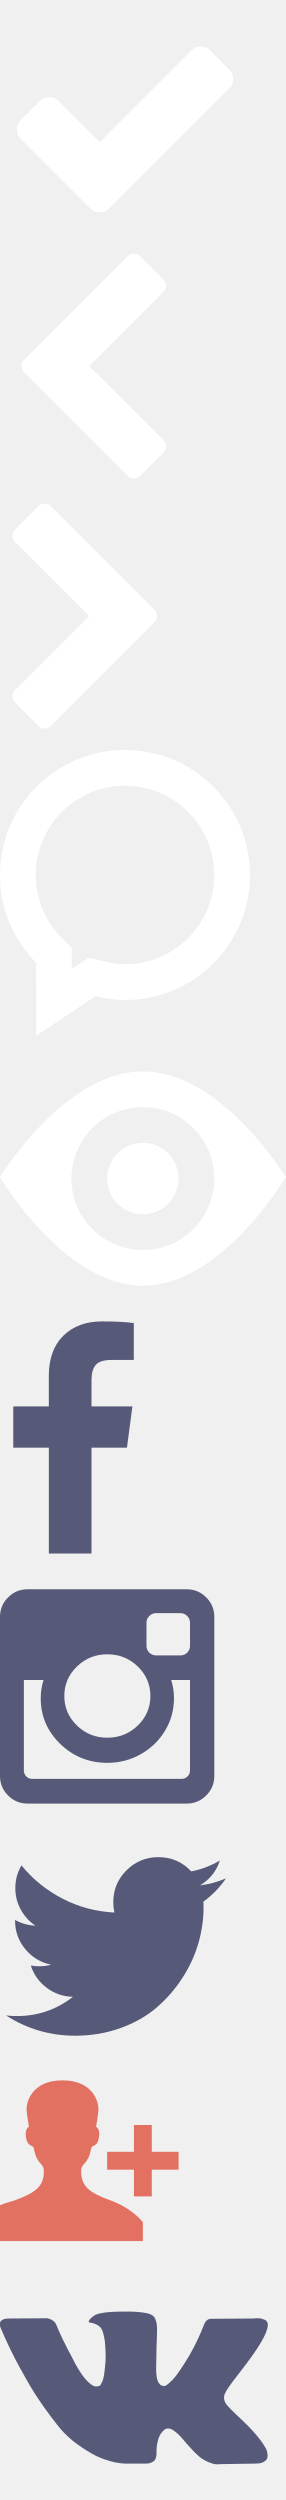
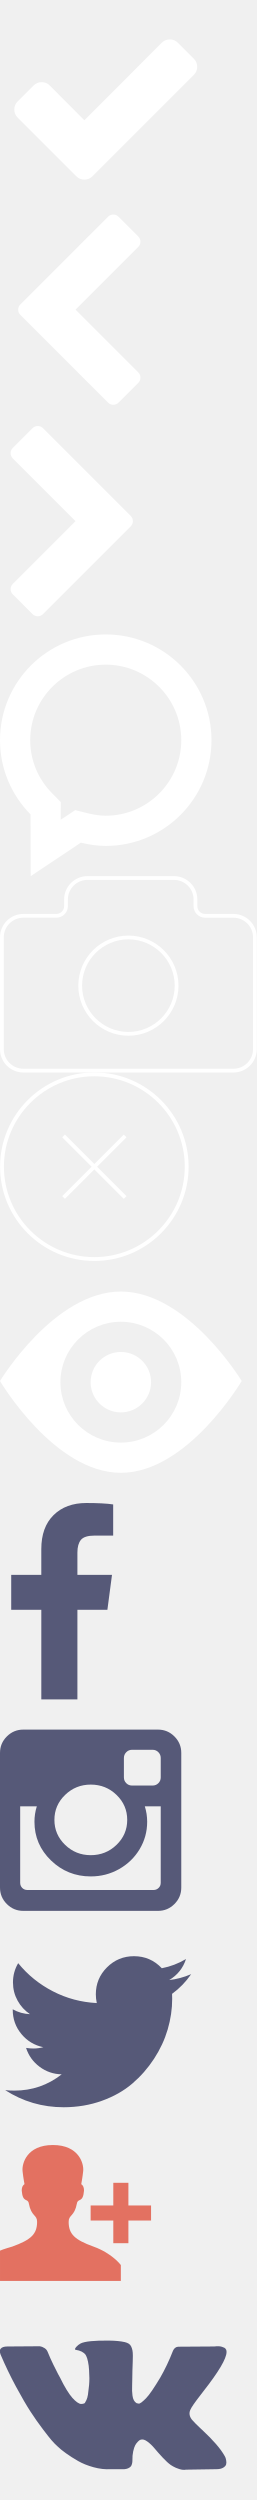
- <svg xmlns="http://www.w3.org/2000/svg" width="32" height="280" viewBox="0 0 32 280">
+ <svg xmlns="http://www.w3.org/2000/svg" width="34" height="331" viewBox="0 0 34 331">
  <svg width="28" height="28" viewBox="0 0 28 28" id="svg-check" y="0">
    <path d="M26.11 8.844q0 .625-.44 1.062L12.234 23.344q-.438.438-1.062.438t-1.06-.438l-7.782-7.78q-.438-.44-.438-1.063t.438-1.06l2.125-2.126q.438-.438 1.062-.438t1.062.438l4.594 4.61L21.42 5.656q.44-.438 1.063-.438t1.062.437l2.125 2.125q.438.437.438 1.062z" fill="#fff" />
  </svg>
  <svg width="20" height="28" viewBox="0 0 20 28" id="svg-chevron-left" y="28">
    <path d="M18.297 4.703L10 13l8.297 8.297q.297.297.297.703t-.297.703l-2.594 2.594q-.297.297-.703.297t-.703-.297L2.703 13.703q-.297-.297-.297-.703t.297-.703L14.297.703q.297-.297.703-.297t.703.297l2.594 2.594q.297.297.297.703t-.297.703z" fill="#fff" />
  </svg>
  <svg width="20" height="28" viewBox="0 0 20 28" id="svg-chevron-right" y="56">
    <path d="M17.297 13.703L5.703 25.297q-.297.297-.703.297t-.703-.297l-2.594-2.594q-.297-.297-.297-.703t.297-.703L10 13 1.703 4.703Q1.406 4.406 1.406 4t.297-.703L4.297.703Q4.594.406 5 .406t.703.297l11.594 11.594q.297.297.297.703t-.297.703z" fill="#fff" />
  </svg>
  <svg width="28" height="32" viewBox="0 0 28 32" id="svg-comment" y="84">
    <path d="M14 0C6.27 0 0 6.27 0 14c0 3.832 1.547 7.297 4.043 9.828L4.066 32l6.637-4.434C11.766 27.828 12.86 28 14 28c7.73 0 14-6.27 14-14S21.73 0 14 0zm0 24c-.707 0-1.473-.105-2.34-.316l-1.703-.422-1.918 1.27.01-2.336-1.16-1.176C5.028 19.13 4 16.637 4 14 4 8.484 8.484 4 14 4s10 4.484 10 10-4.484 10-10 10z" fill="#fff" />
  </svg>
-   <svg width="32" height="32" viewBox="0 0 32 32" id="svg-eye" y="116">
+   <svg preserveAspectRatio="xMidYMid" width="34" height="26" viewBox="0 0 34 26" id="svg-editor-add-photo" y="116">
+     <defs>
+       <style>.cls-10 { fill: #ffffff; }</style>
+     </defs>
+     <path d="M30.91 26H3.09C1.387 26 0 24.613 0 22.91V8.095c0-1.706 1.386-3.09 3.09-3.09h4.37c.568 0 1.03-.463 1.03-1.03v-.886C8.49 1.385 9.877 0 11.58 0h11.457c1.705 0 3.09 1.386 3.09 3.09v.885c0 .568.46 1.03 1.03 1.03h3.752c1.703 0 3.09 1.385 3.09 3.09V22.91c0 1.703-1.387 3.09-3.09 3.09zM33.5 8.096c0-1.428-1.163-2.59-2.59-2.59h-3.752c-.844 0-1.53-.687-1.53-1.53v-.887c0-1.43-1.162-2.59-2.59-2.59H11.58c-1.427 0-2.59 1.16-2.59 2.59v.884c0 .844-.687 1.53-1.53 1.53H3.09C1.663 5.505.5 6.668.5 8.095V22.91c0 1.428 1.162 2.59 2.59 2.59h27.82c1.427 0 2.59-1.162 2.59-2.59V8.096zM17 21.13c-3.66 0-6.632-2.973-6.632-6.63 0-3.658 2.973-6.63 6.632-6.63 3.656 0 6.632 2.972 6.632 6.63 0 3.657-2.976 6.63-6.632 6.63zm0-12.76c-3.38 0-6.132 2.75-6.132 6.13s2.75 6.13 6.132 6.13c3.38 0 6.13-2.75 6.132-6.13 0-3.38-2.75-6.13-6.132-6.13z" id="aepath-1" class="cls-10" fill-rule="evenodd" />
+   </svg>
+   <svg preserveAspectRatio="xMidYMid" width="25" height="25" viewBox="0 0 25 25" id="svg-editor-delete-phtoto" y="142">
+     <defs>
+       <style>.cls-11 { fill: #ffffff; }</style>
+     </defs>
+     <path d="M12.49 24.952c-6.88 0-12.48-5.6-12.48-12.48C.01 5.588 5.61-.01 12.49-.01c6.883 0 12.482 5.6 12.482 12.48 0 6.883-5.6 12.482-12.48 12.482zM12.49.5C5.89.5.52 5.87.52 12.47c0 6.602 5.37 11.973 11.97 11.973 6.602 0 11.973-5.37 11.973-11.972C24.463 5.87 19.093.5 12.49.5zm3.896 16.227L12.49 12.83l-3.894 3.897-.36-.36 3.895-3.896-3.895-3.895.36-.36 3.896 3.896 3.896-3.895.36.36-3.895 3.896 3.897 3.896-.36.36z" id="afpath-1" class="cls-11" fill-rule="evenodd" />
+   </svg>
+   <svg width="32" height="32" viewBox="0 0 32 32" id="svg-eye" y="167">
    <path d="M16 4C7.164 4 0 15.844 0 15.844S7.164 28 16 28s16-12.156 16-12.156S24.836 4 16 4zm0 20c-4.418 0-8-3.582-8-8s3.582-8 8-8 8 3.582 8 8-3.582 8-8 8zm-4-8c0-2.21 1.79-4 4-4s4 1.79 4 4-1.79 4-4 4-4-1.79-4-4z" fill="#fff" />
  </svg>
-   <svg width="16" height="28" viewBox="0 0 16 28" id="svg-facebook" y="148">
+   <svg width="16" height="28" viewBox="0 0 16 28" id="svg-facebook" y="199">
    <path d="M14.984.187v4.125H12.53q-1.343 0-1.812.562t-.47 1.687v2.954h4.58l-.61 4.625h-3.97v11.858H5.47v-11.86H1.484V9.515h3.984V6.108q0-2.906 1.625-4.508T11.42-.002q2.298 0 3.564.187z" fill="#565978" />
  </svg>
-   <svg width="28" height="28" viewBox="0 0 28 28" id="svg-instagram" y="176">
+   <svg width="28" height="28" viewBox="0 0 28 28" id="svg-instagram" y="227">
    <path d="M21.28 22.28V12.157h-2.108q.313.984.313 2.047 0 1.97-1 3.633t-2.72 2.633-3.75.968q-3.077 0-5.265-2.117t-2.188-5.116q0-1.062.313-2.047H2.672v10.125q0 .406.273.68t.68.273h16.703q.39 0 .672-.273t.28-.68zm-4.436-8.327q0-1.937-1.414-3.305T12.016 9.28q-1.984 0-3.398 1.368t-1.414 3.305 1.414 3.305 3.398 1.367q2 0 3.414-1.367t1.414-3.305zm4.437-5.625V5.75q0-.438-.312-.758t-.766-.32h-2.72q-.452 0-.765.32t-.313.758v2.578q0 .453.313.766t.766.313h2.72q.452 0 .765-.313t.313-.766zM24 5.078v17.844q0 1.266-.906 2.172T20.922 26H3.078q-1.266 0-2.172-.906T0 22.922V5.078q0-1.266.906-2.172T3.078 2h17.844q1.266 0 2.172.906T24 5.078z" fill="#565978" />
  </svg>
-   <svg width="26" height="28" viewBox="0 0 26 28" id="svg-twitter" y="204">
+   <svg width="26" height="28" viewBox="0 0 26 28" id="svg-twitter" y="255">
    <path d="M25.312 6.375q-1.047 1.53-2.53 2.61.015.218.015.655 0 2.03-.594 4.055t-1.805 3.883-2.883 3.29-4.03 2.28T8.436 24q-4.234 0-7.75-2.266.547.063 1.22.063 3.515 0 6.265-2.156-1.64-.03-2.938-1.007t-1.78-2.492q.515.08.952.08.672 0 1.328-.173-1.75-.36-2.898-1.742t-1.148-3.21v-.064q1.062.595 2.28.642-1.03-.688-1.64-1.797t-.61-2.406q0-1.376.69-2.548 1.89 2.328 4.6 3.727t5.806 1.554q-.125-.594-.125-1.156 0-2.094 1.476-3.57T17.736 4q2.188 0 3.687 1.595 1.703-.328 3.203-1.22-.578 1.798-2.22 2.782 1.454-.156 2.907-.78z" fill="#565978" />
  </svg>
-   <svg width="20" height="20" viewBox="0 0 20 20" id="svg-user-add" y="232">
+   <svg width="20" height="20" viewBox="0 0 20 20" id="svg-user-add" y="283">
    <path d="M12.377 14.448c-2.49-.898-3.287-1.656-3.287-3.28 0-.973.76-.655 1.095-2.44.14-.74.81-.01.938-1.7 0-.673-.366-.84-.366-.84s.187-.998.26-1.764C11.106 3.468 10.456 1 7 1S2.894 3.468 2.984 4.424c.073.767.26 1.763.26 1.763s-.367.167-.367.84c.13 1.69.8.962.938 1.702.335 1.783 1.096 1.465 1.096 2.44 0 1.622-.796 2.38-3.287 3.278-.3.107-1.015.275-1.623.538V19h16v-2.105s-1.123-1.546-3.623-2.447zM17 9V6h-2v3h-3v2h3v3h2v-3h3V9h-3z" fill="#E37161" />
  </svg>
-   <svg width="30" height="28" viewBox="0 0 30 28" id="svg-vk" y="252">
+   <svg width="30" height="28" viewBox="0 0 30 28" id="svg-vk" y="303">
    <path d="M29.953 8.125q.36 1-2.344 4.594-.376.5-1.017 1.327-1.22 1.563-1.406 2.047-.266.64.22 1.266.265.328 1.265 1.28h.016l.063.064q2.204 2.047 2.985 3.453.047.078.102.195t.11.414-.01.53-.39.43-.922.196l-4 .063q-.375.078-.875-.078t-.812-.344l-.313-.187q-.47-.328-1.094-1t-1.07-1.21-.952-.907-.883-.243q-.047.016-.125.055t-.266.227-.336.46-.266.812-.102 1.21q0 .235-.055.43t-.117.29l-.063.078q-.28.297-.828.344H14.67q-1.11.063-2.28-.258t-2.056-.828-1.61-1.03-1.1-.9l-.392-.374q-.156-.156-.43-.47t-1.117-1.42-1.656-2.36-1.915-3.297-2.04-4.25q-.093-.25-.093-.422t.047-.25L.09 7.97q.234-.296.89-.296l4.282-.03q.187.03.36.1t.25.134l.077.047q.25.172.376.5.313.78.72 1.617t.64 1.273l.25.453q.453.938.875 1.625t.76 1.07.647.602.53.22.423-.08q.03-.015.078-.077t.187-.344.21-.734.15-1.266 0-1.953q-.032-.624-.142-1.14t-.22-.72l-.093-.186q-.39-.53-1.328-.672-.203-.03.078-.375.266-.297.594-.47.828-.405 3.734-.374 1.28.016 2.11.203.312.078.522.21t.32.376.164.5.055.71-.017.86-.04 1.102-.022 1.29q0 .17-.015.655t-.008.75.055.632.18.61.352.382q.125.03.266.063t.406-.172.594-.54.812-1.046 1.062-1.68q.938-1.626 1.672-3.517.063-.156.156-.273t.172-.164l.063-.047.078-.04.203-.047.313-.008 4.5-.03q.61-.08 1 .038t.485.258z" fill="#565978" />
  </svg>
</svg>
